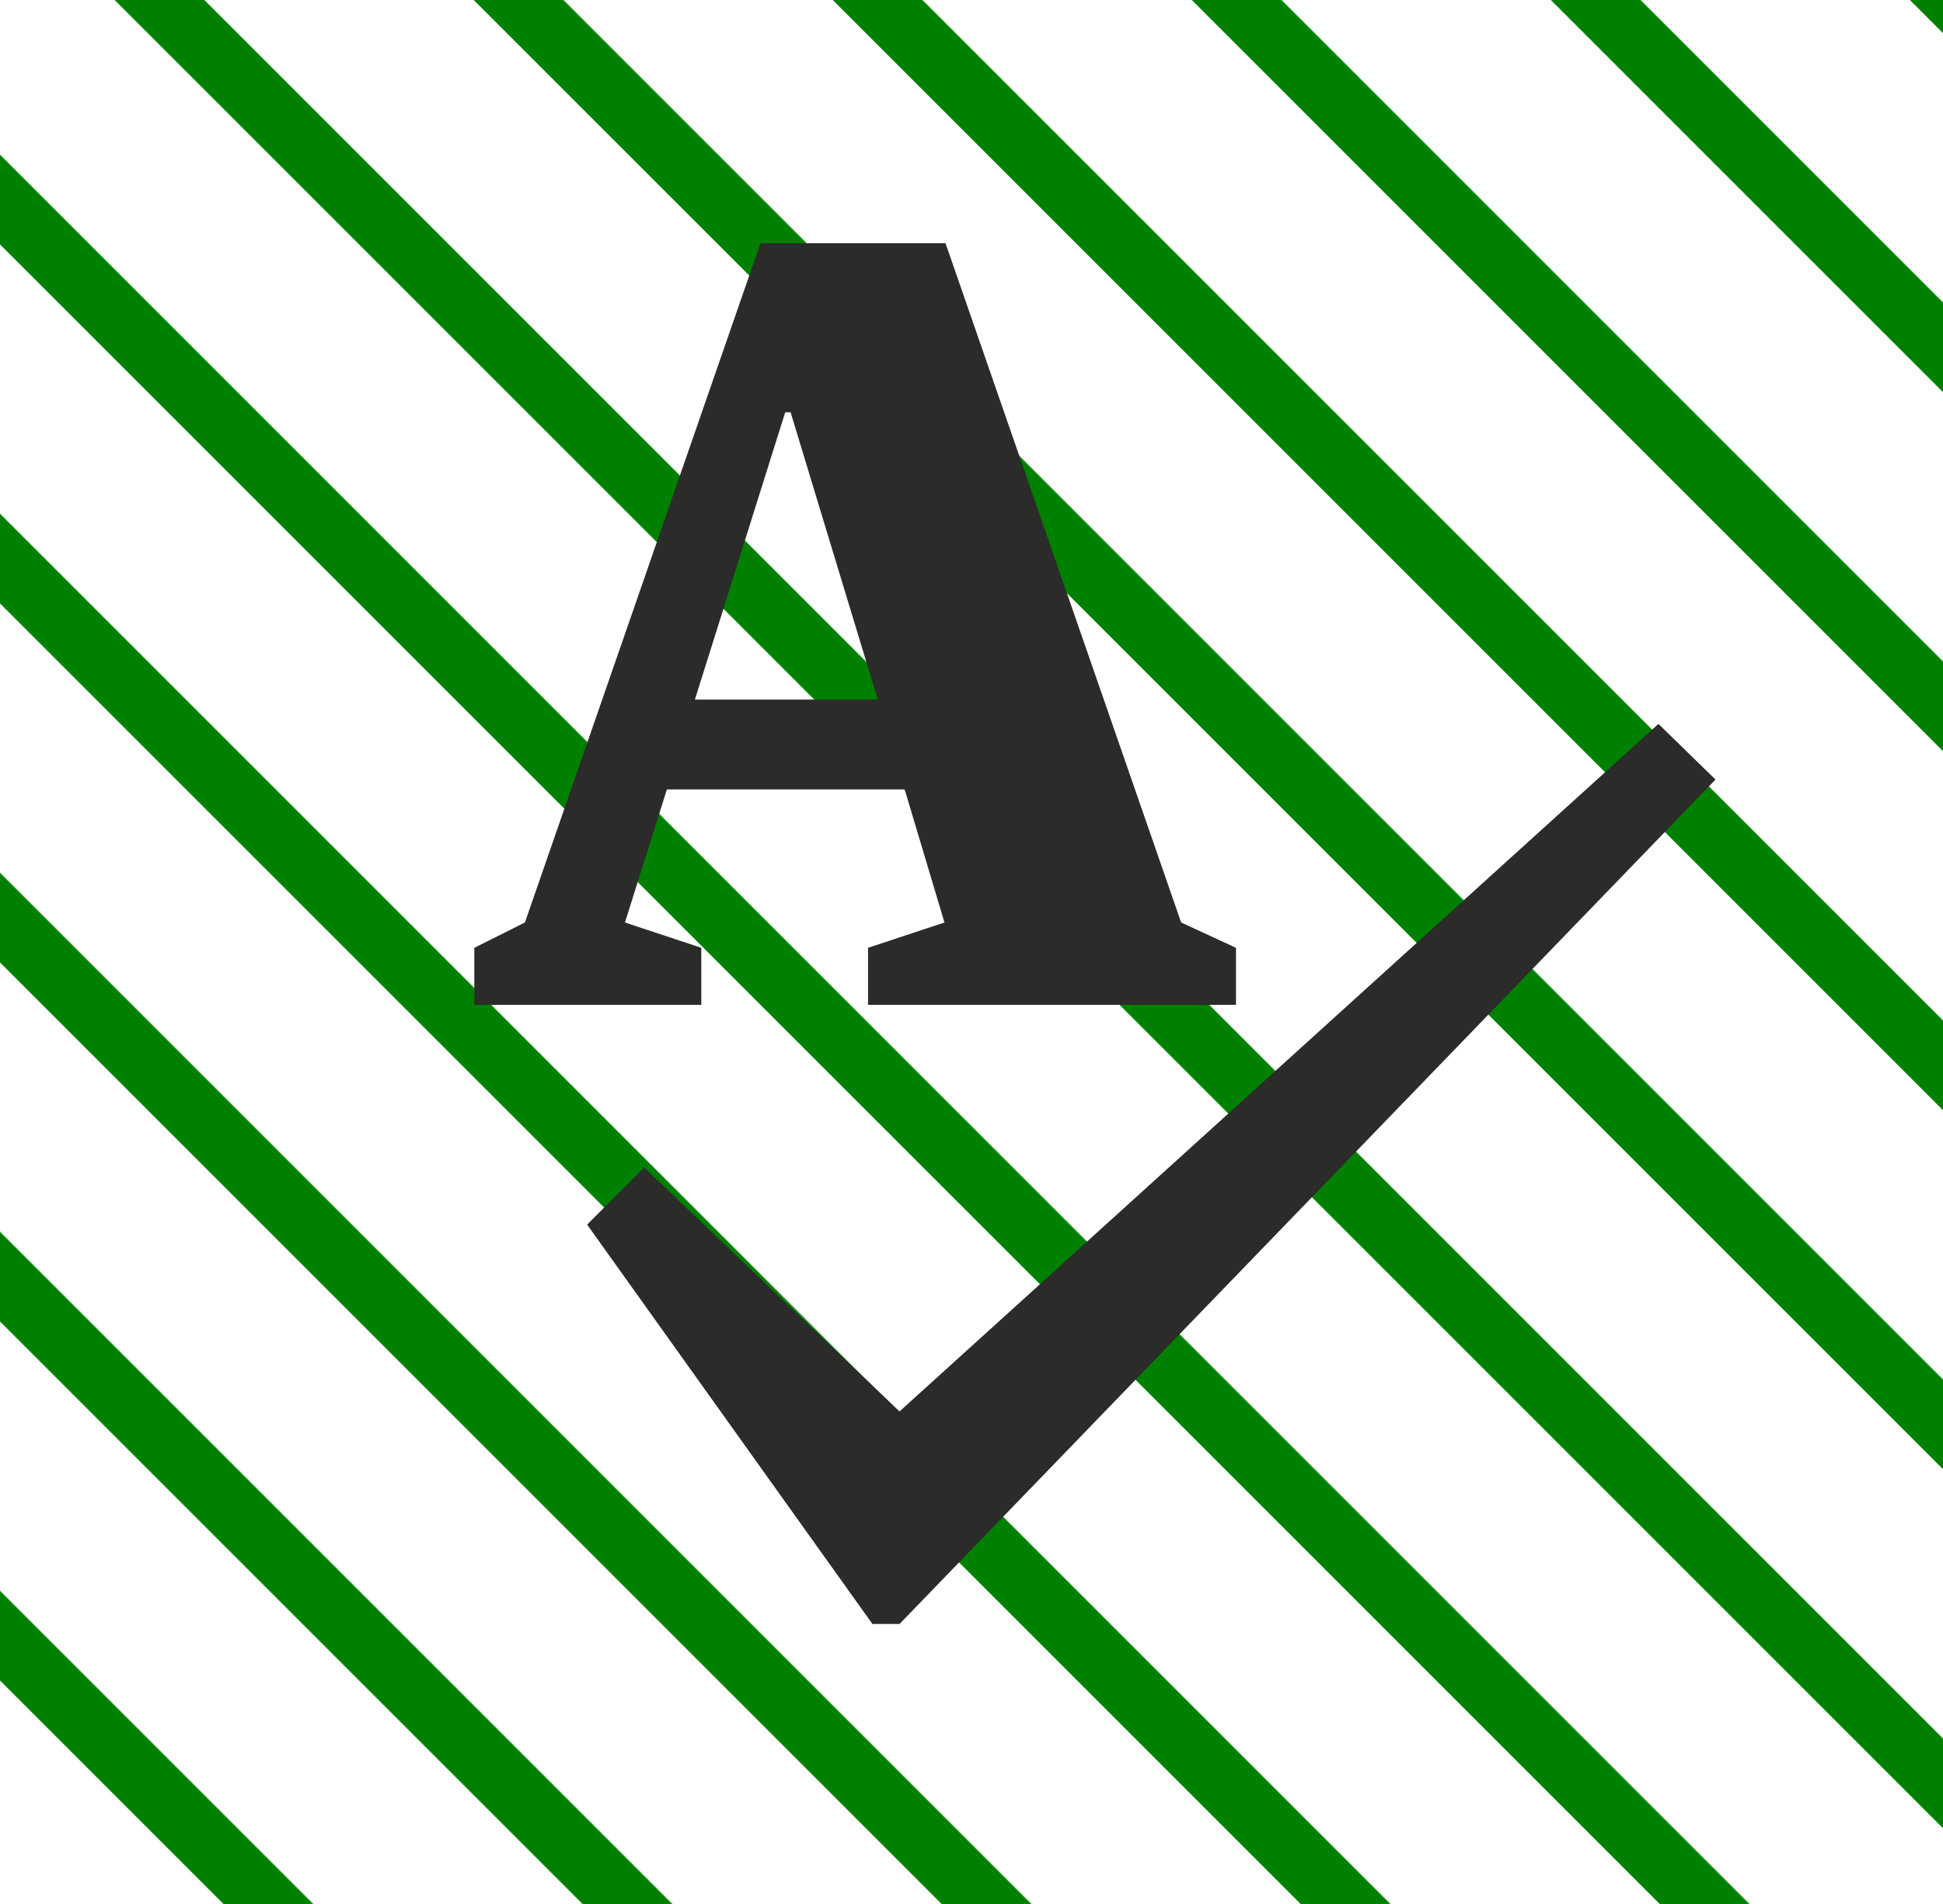
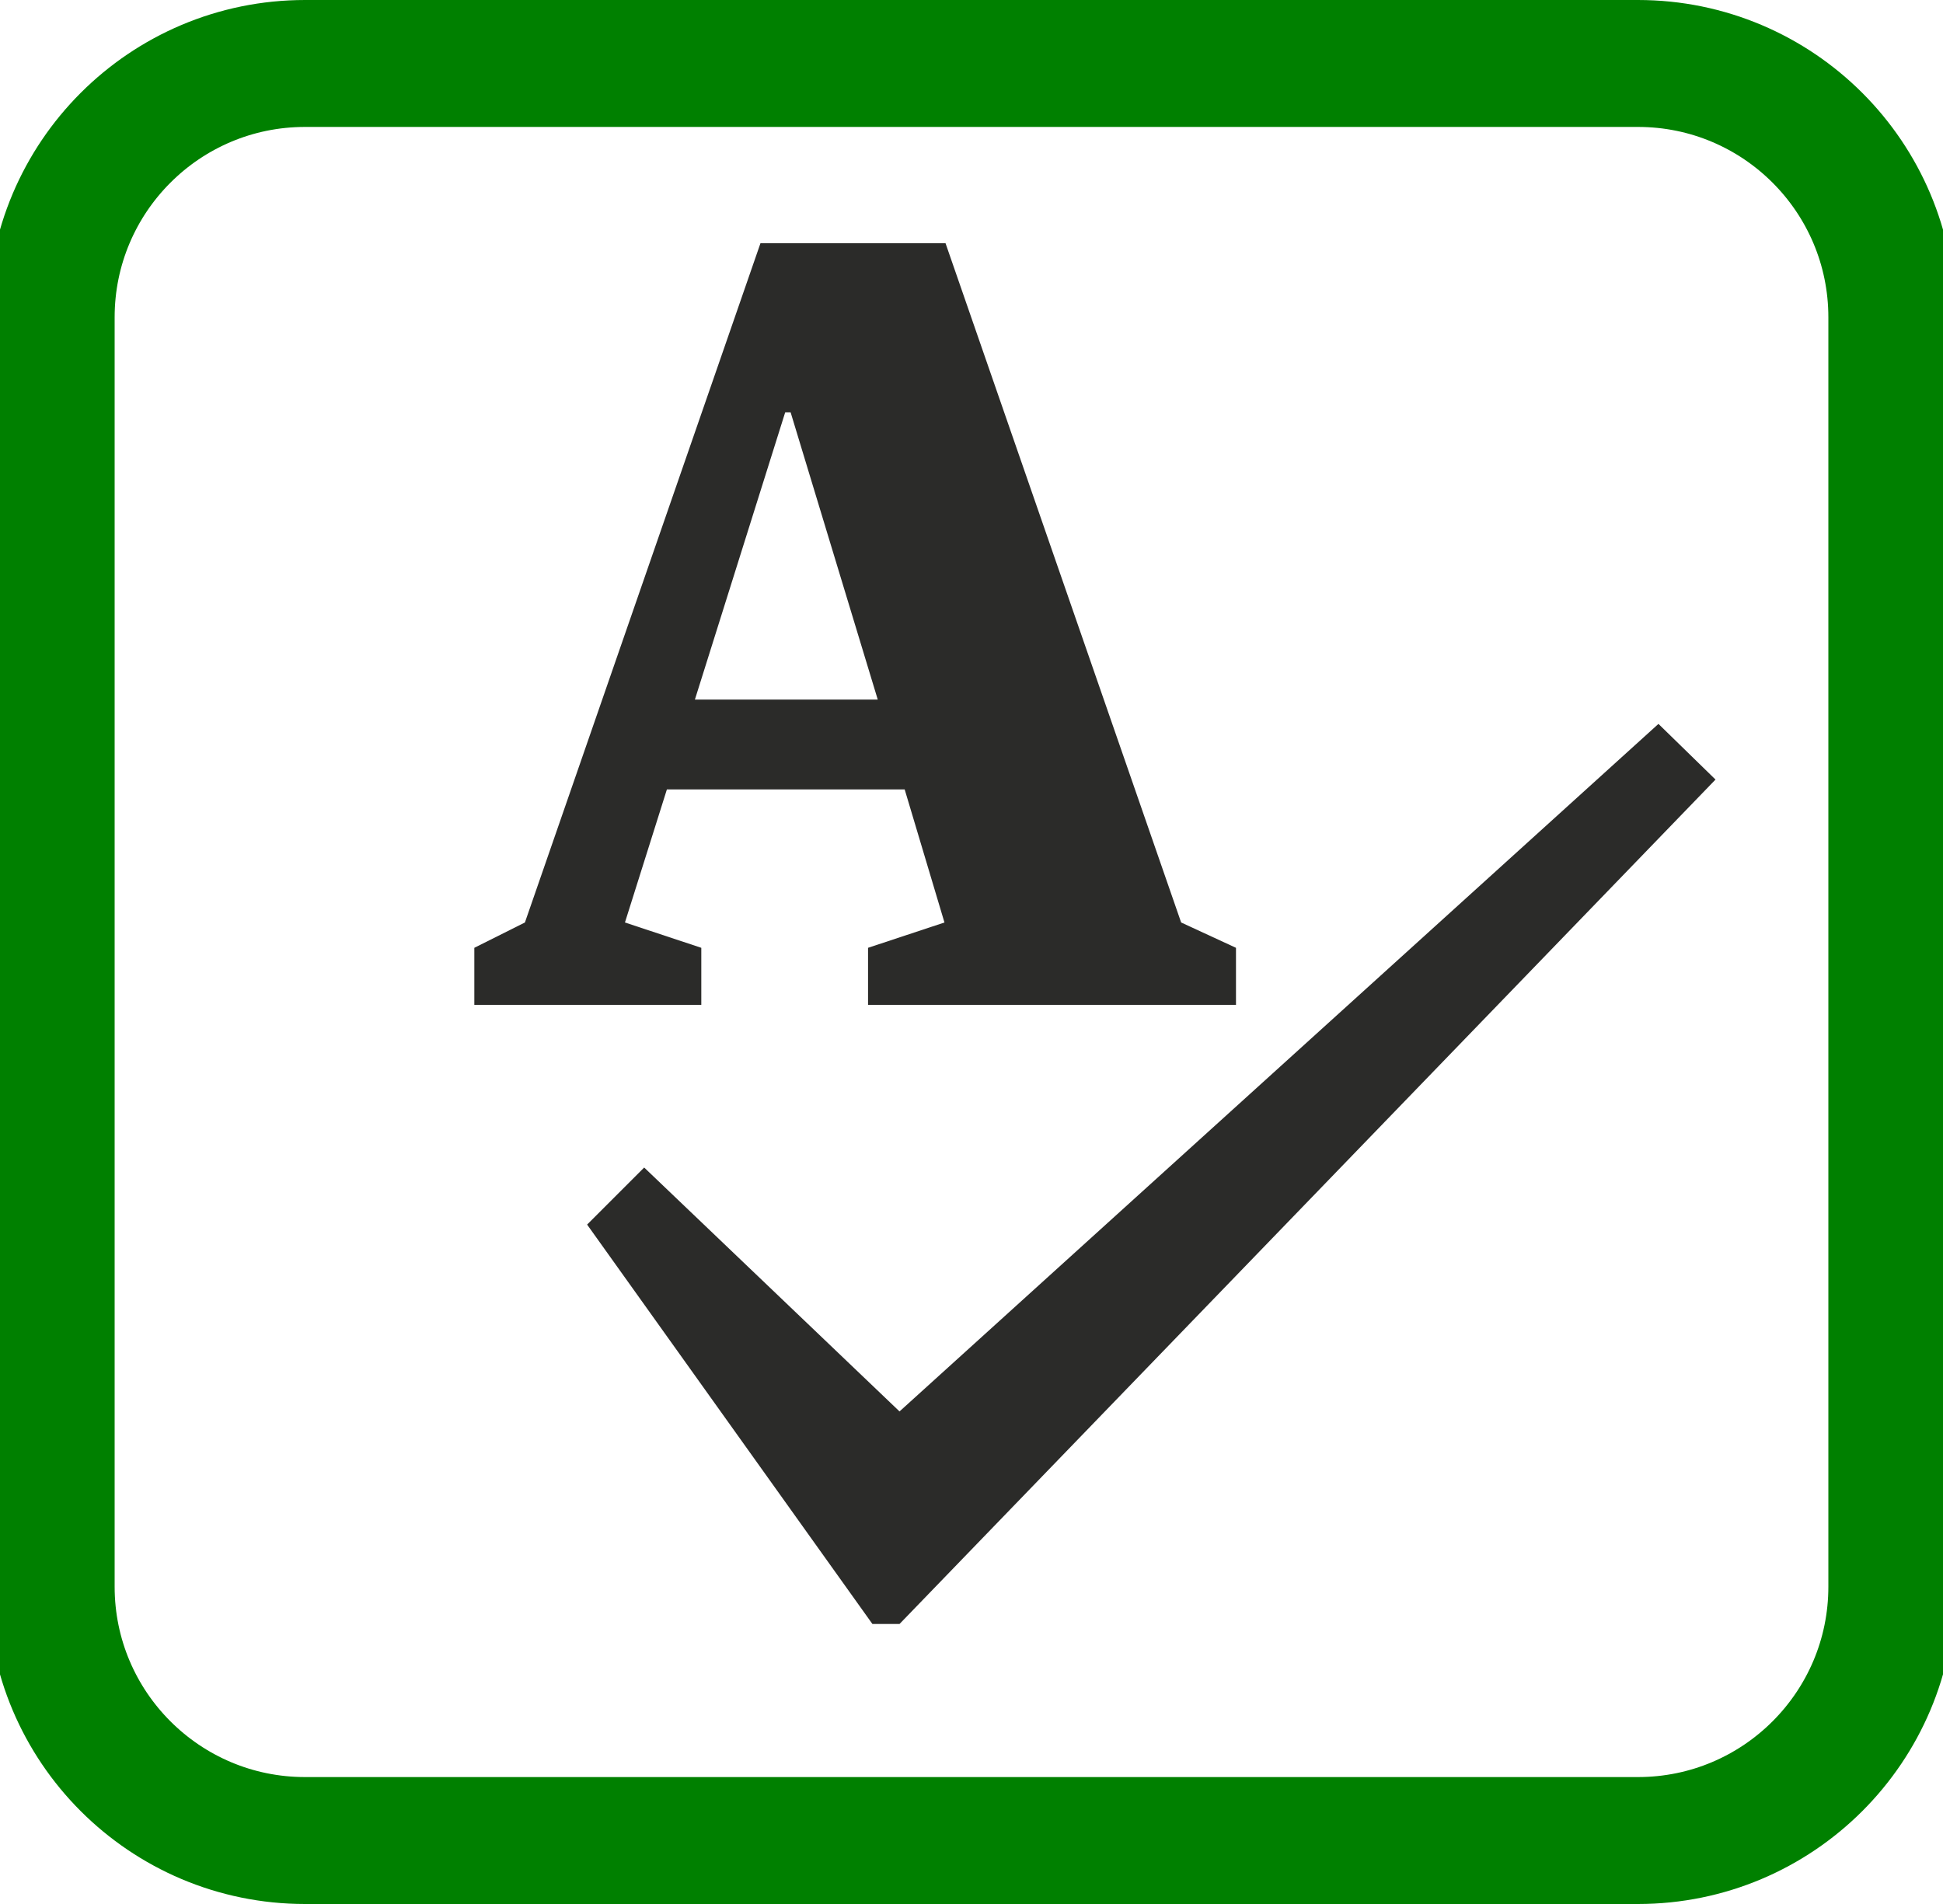
<svg xmlns="http://www.w3.org/2000/svg" width="50" height="49" viewBox="11 10 25 30" fill="none">
-   <defs>
-     <pattern id="pattern_YNF3j" patternUnits="userSpaceOnUse" width="4" height="3" patternTransform="rotate(-45)">
-       <line x1="0" y1="0" x2="0" y2="3" stroke="green" stroke-width="2" />
-     </pattern>
-   </defs>
-   <rect width="50" height="50" fill="url(#pattern_YNF3j)" opacity="1" />
+   <rect x="9" y="11" width="29" height="28" stroke="green" stroke-width="2" opacity="1" rx="4" />
  <path d="M23.074 24.535L22.447 22.438H18.701L18.04 24.535L19.243 24.934V25.833H15.667V24.934L16.464 24.535L20.175 13.833H23.091L26.803 24.535L27.667 24.934V25.833H21.87V24.934L23.074 24.535ZM20.565 16.496L19.142 21.023H22.023L20.65 16.496H20.565Z" fill="#2B2B29" />
  <path fill-rule="evenodd" clip-rule="evenodd" d="M18.343 28.396L17.444 29.295L21.939 35.588H22.366L35.222 22.283L34.323 21.406L22.366 32.239L18.343 28.396Z" fill="#2B2B29" />
</svg>
